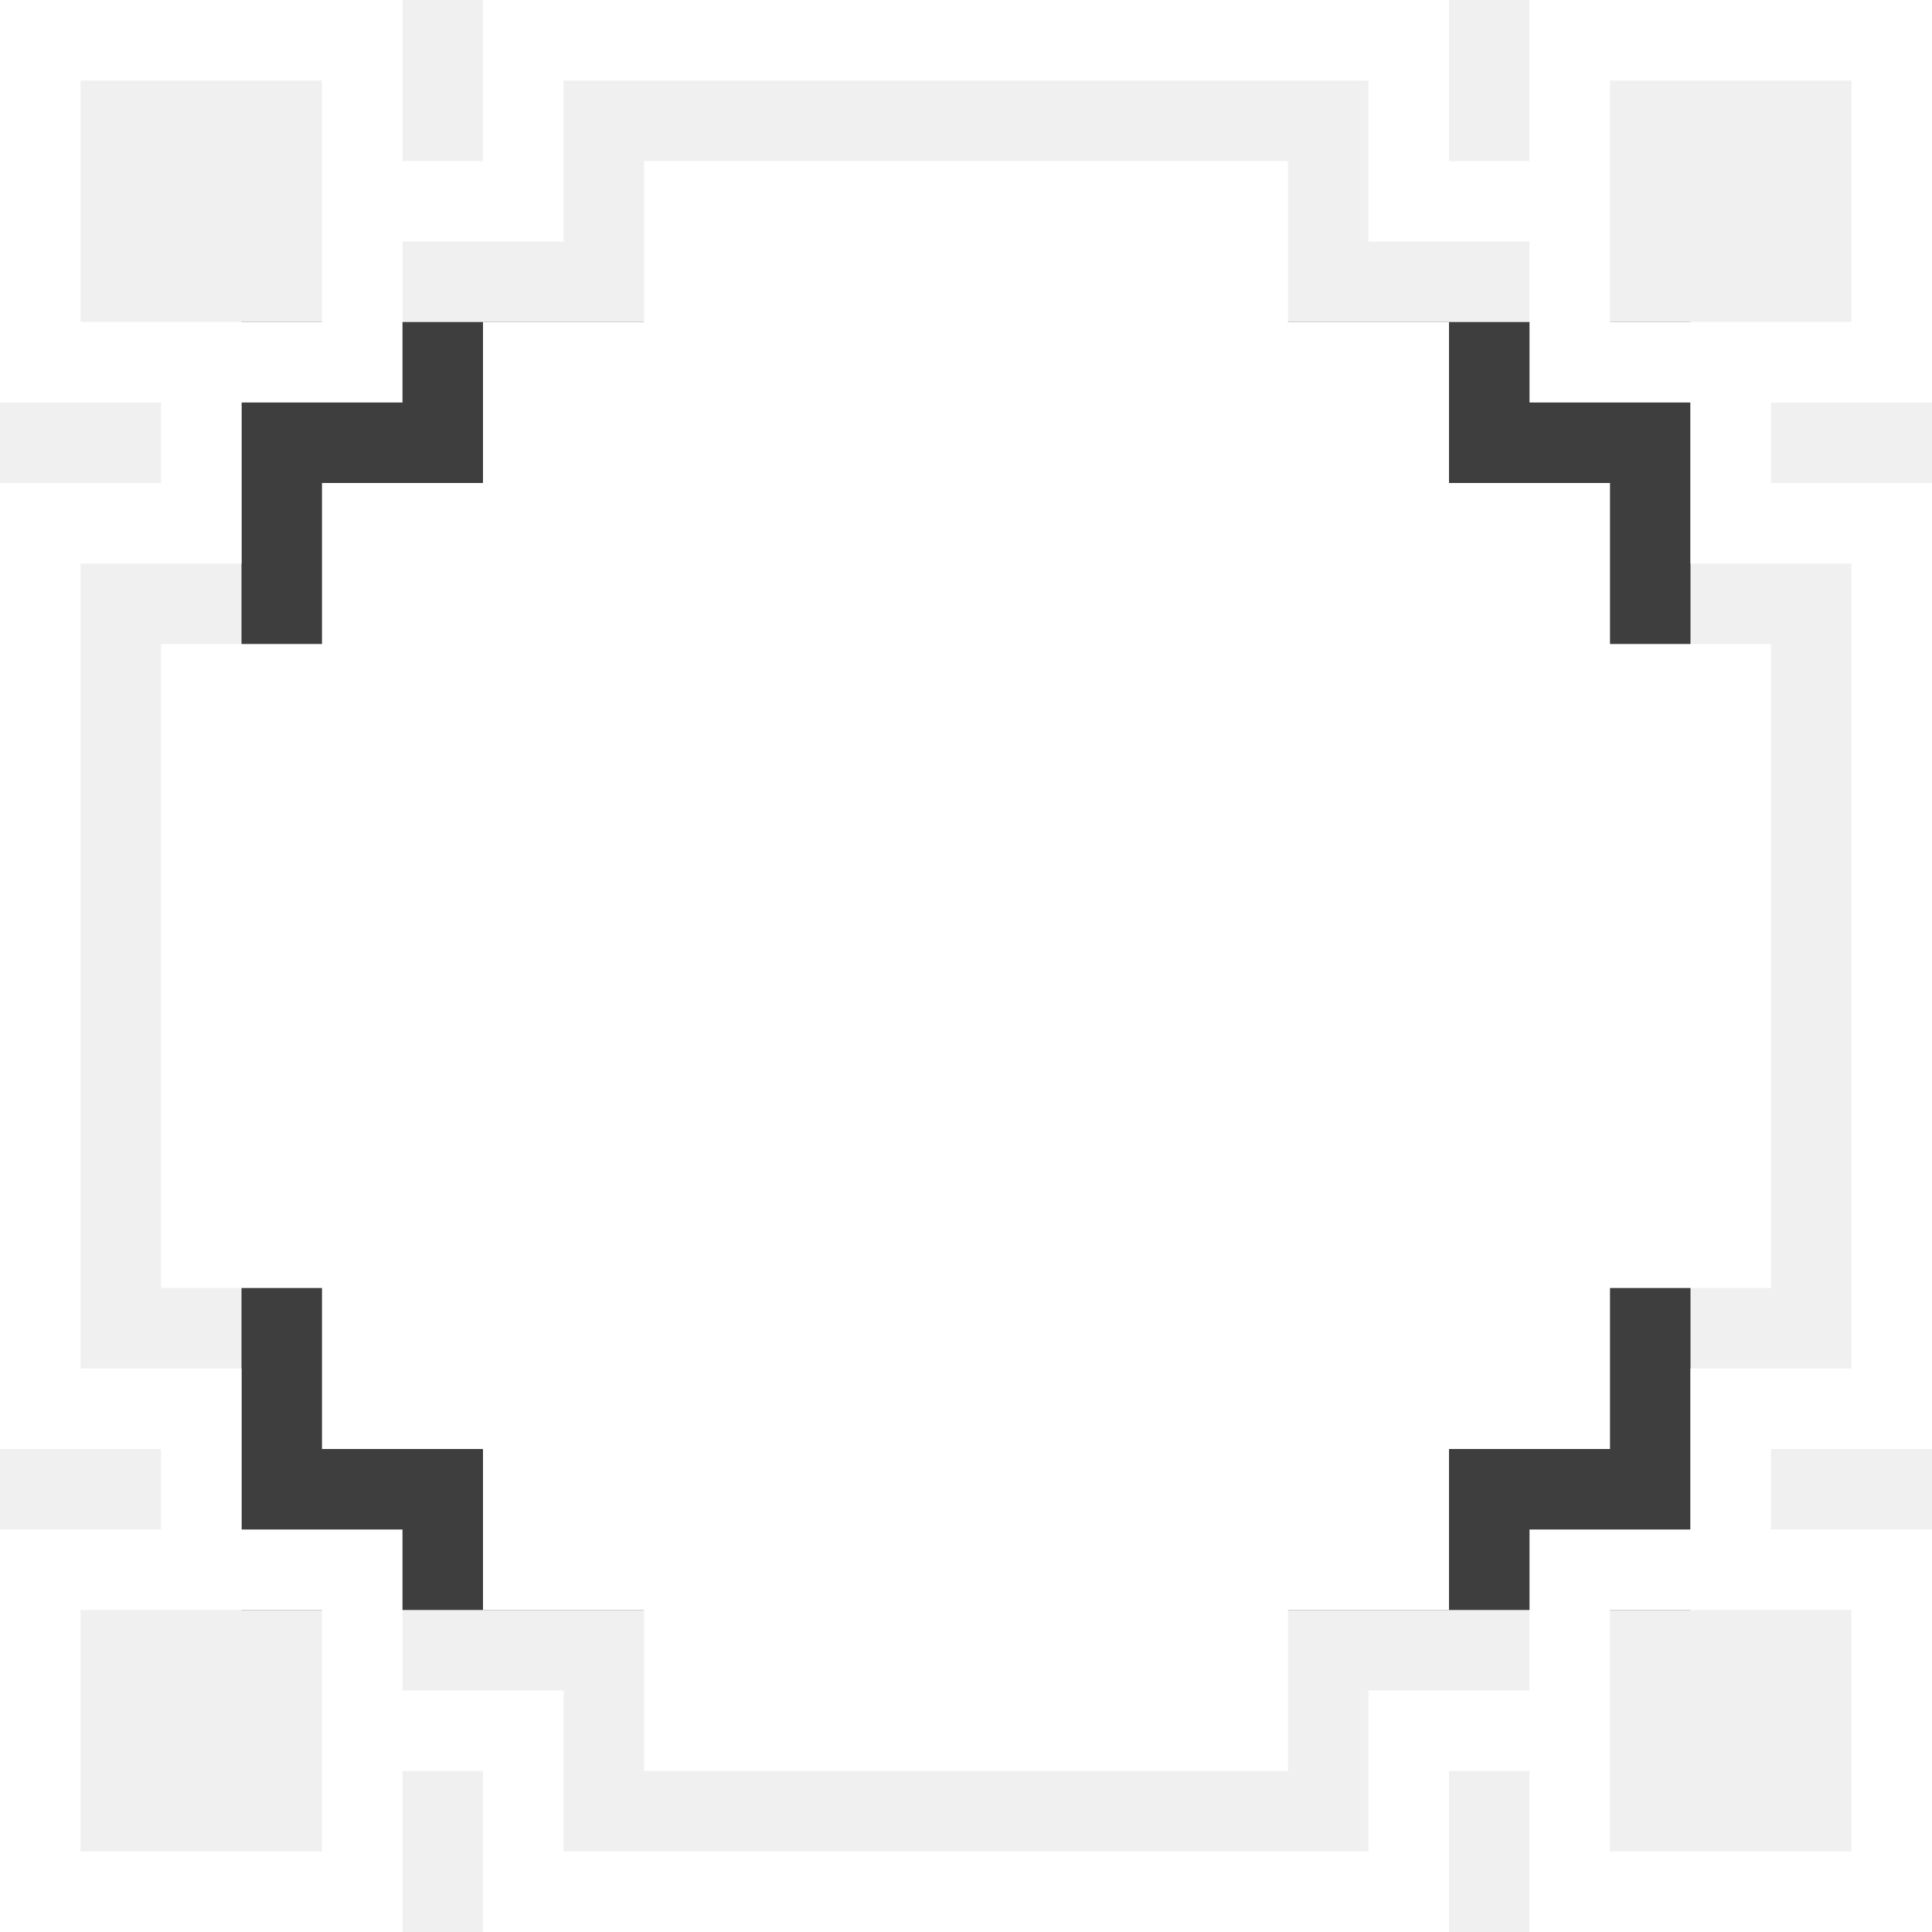
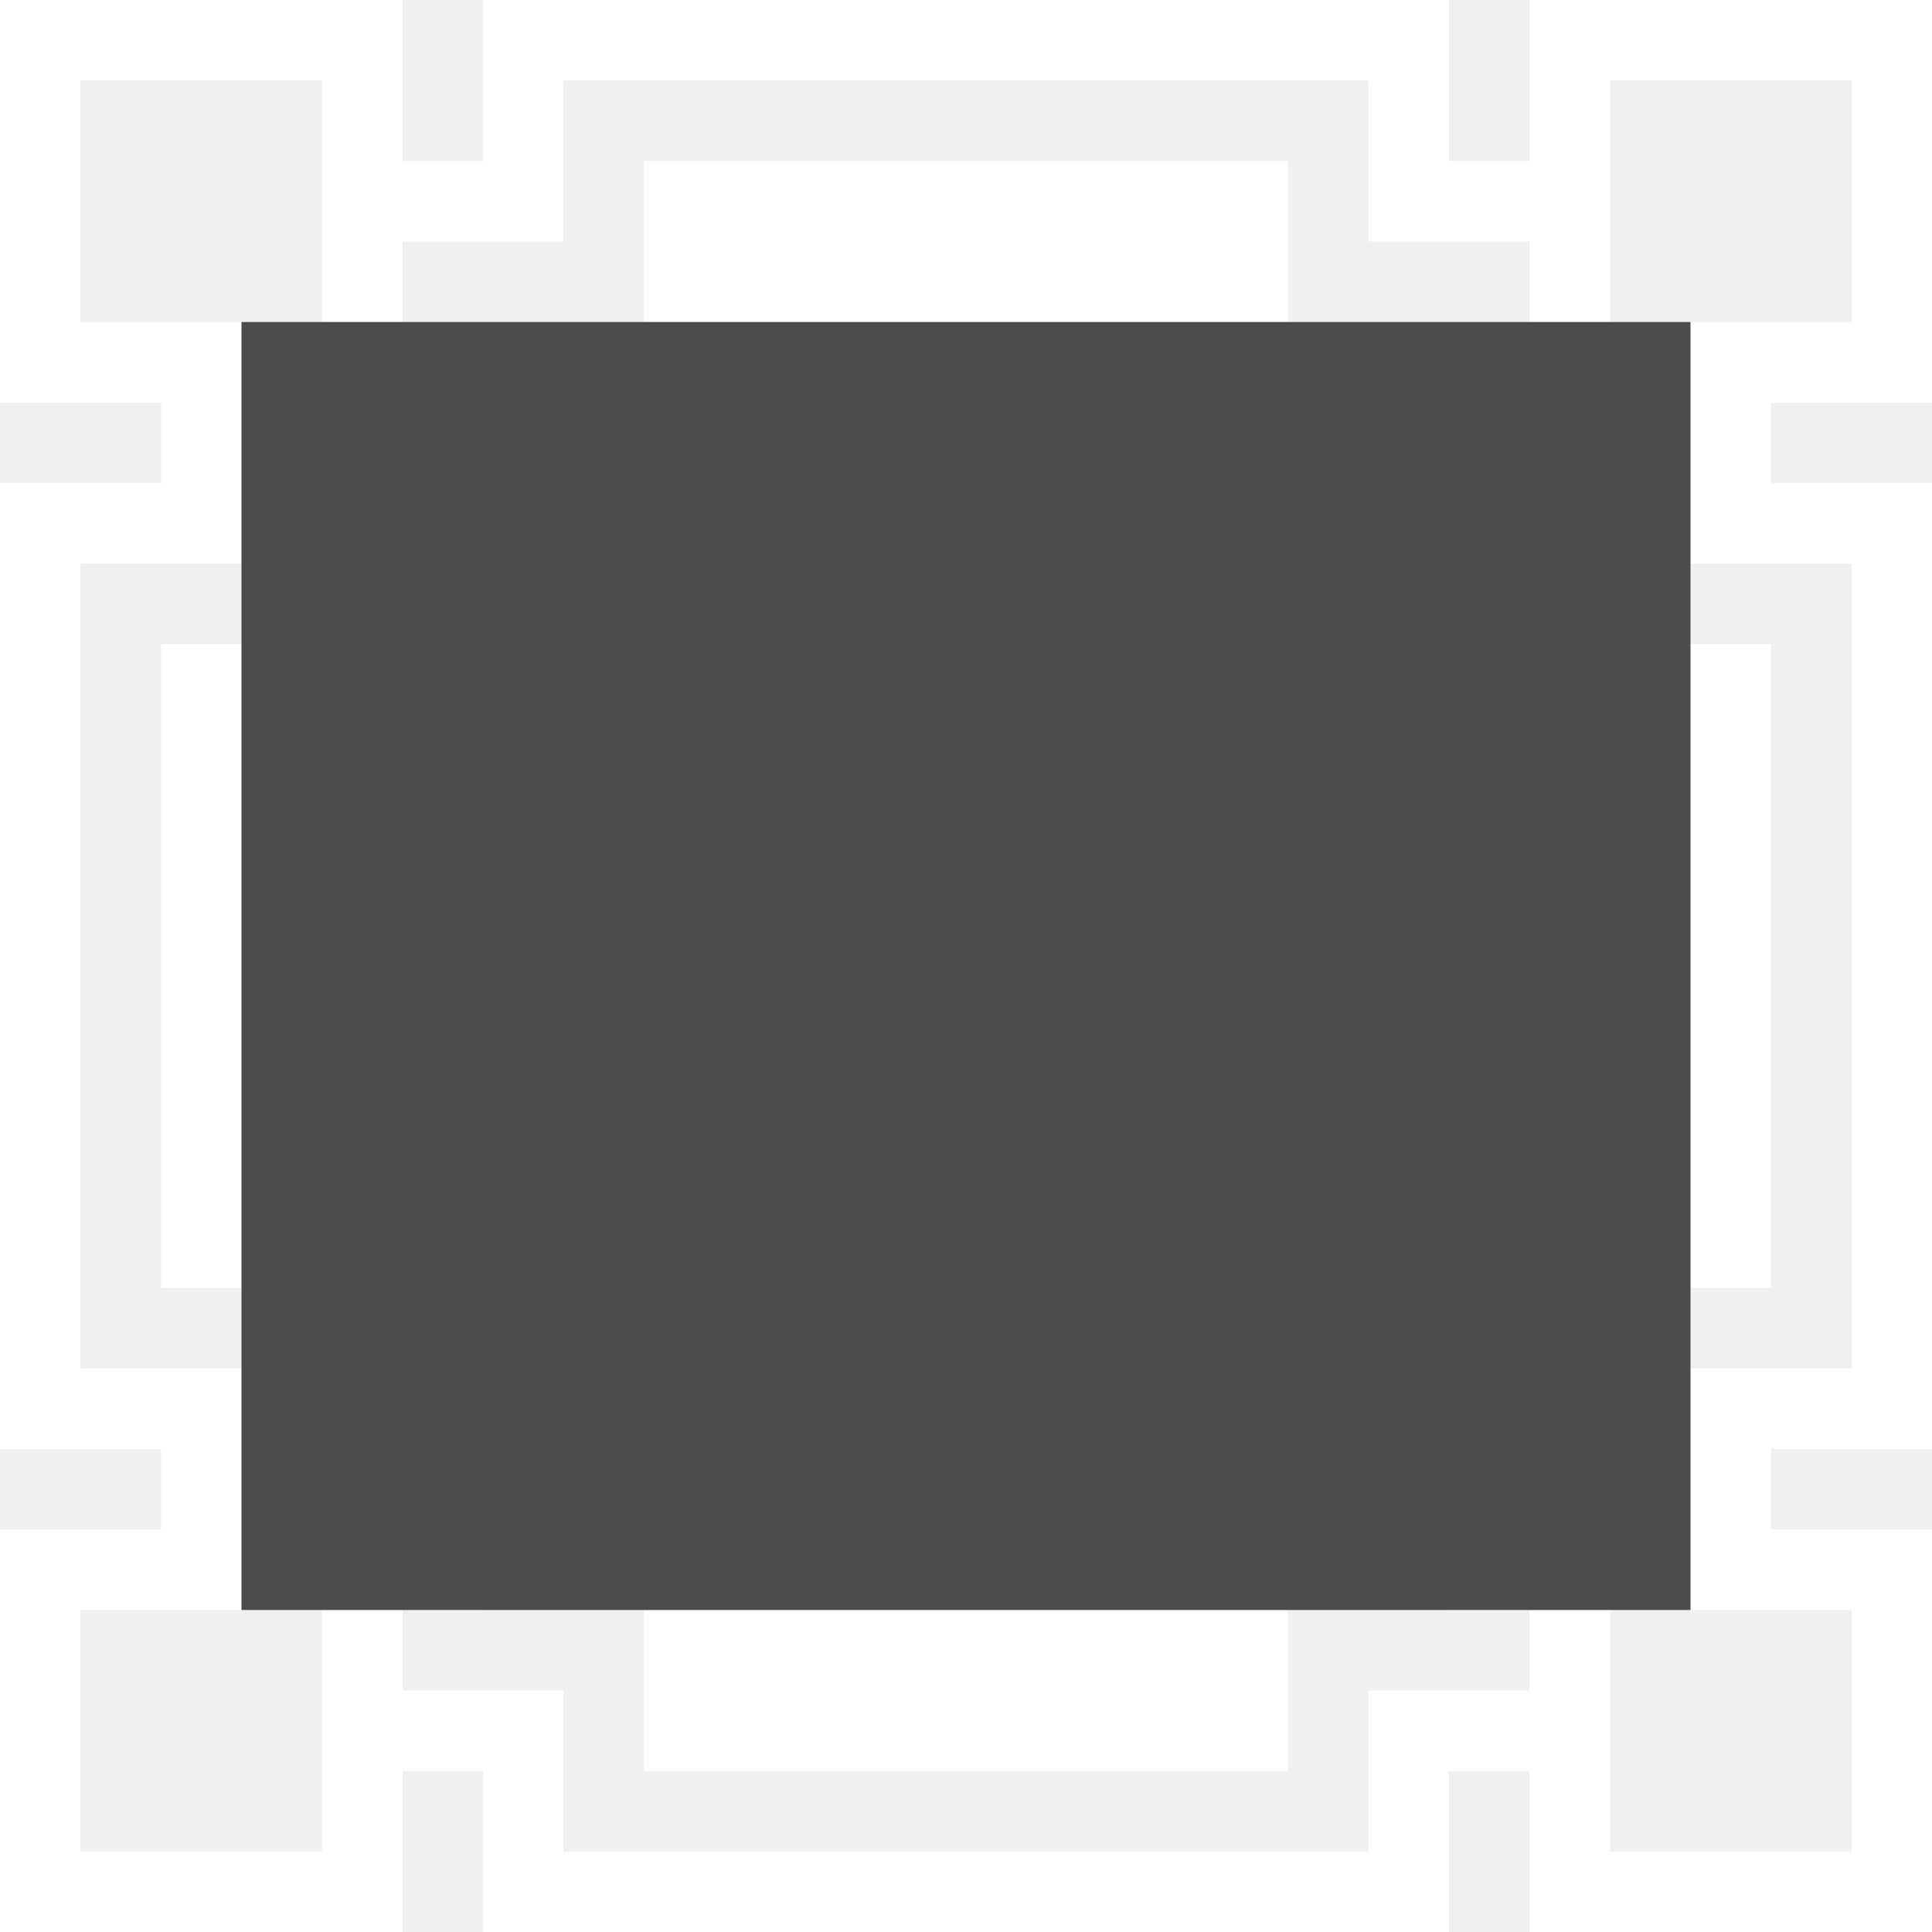
<svg xmlns="http://www.w3.org/2000/svg" width="48" height="48" viewBox="0 0 48 48">
  <g transform="translate(24 24)">
-     <rect x="-18" y="-16" width="36" height="32" fill="#000000" fill-opacity="0.74" />
-     <path fill="#FFFFFF" fill-rule="evenodd" d="M 14 -24 L 14 -20 12 -20 12 -24 -12 -24 -12 -20 -14 -20 -14 -24 -24 -24 -24 -14 -20 -14 -20 -12 -24 -12 -24 12 -20 12 -20 14 -24 14 -24 24 -14 24 -14 20 -12 20 -12 24 12 24 12 20 14 20 14 24 24 24 24 14 20 14 20 12 24 12 24 -12 20 -12 20 -14 24 -14 24 -24 14 -24 M 16 -16 L 16 -22 22 -22 22 -16 16 -16 M 14 -18 L 14 -14 18 -14 18 -10 22 -10 22 10 18 10 18 14 14 14 14 18 10 18 10 22 -10 22 -10 18 -14 18 -14 14 -18 14 -18 10 -22 10 -22 -10 -18 -10 -18 -14 -14 -14 -14 -18 -10 -18 -10 -22 10 -22 10 -18 14 -18 M 22 16 L 22 22 16 22 16 16 22 16 M -22 -16 L -22 -22 -16 -22 -16 -16 -22 -16 M -16 16 L -16 22 -22 22 -22 16 -16 16 M 8 -16 L 8 -20 -8 -20 -8 -16 -12 -16 -12 -12 -16 -12 -16 -8 -20 -8 -20 8 -16 8 -16 12 -12 12 -12 16 -8 16 -8 20 8 20 8 16 12 16 12 12 16 12 16 8 20 8 20 -8 16 -8 16 -12 12 -12 12 -16 8 -16 Z" />
+     <defs>
+       <mask id="frame-cut-emphasis" maskUnits="userSpaceOnUse" x="-24" y="-24" width="48" height="48">
+         <rect x="-24" y="-24" width="48" height="48" fill="#FFFFFF" />
+         <rect x="-18" y="-16" width="36" height="32" fill="#000000" />
+       </mask>
+     </defs>
+     <path mask="url(#frame-cut-emphasis)" fill="#FFFFFF" fill-rule="evenodd" d="M 14 -24 L 14 -20 12 -20 12 -24 -12 -24 -12 -20 -14 -20 -14 -24 -24 -24 -24 -14 -20 -14 -20 -12 -24 -12 -24 12 -20 12 -20 14 -24 14 -24 24 -14 24 -14 20 -12 20 -12 24 12 24 12 20 14 20 14 24 24 24 24 14 20 14 20 12 24 12 24 -12 20 -12 20 -14 24 -14 24 -24 14 -24 M 16 -16 L 16 -22 22 -22 22 -16 16 -16 M 14 -18 L 14 -14 18 -14 18 -10 22 -10 22 10 18 10 18 14 14 14 14 18 10 18 10 22 -10 22 -10 18 -14 18 -14 14 -18 14 -18 10 -22 10 -22 -10 -18 -10 -18 -14 -14 -14 -14 -18 -10 -18 -10 -22 10 -22 10 -18 14 -18 M 22 16 L 22 22 16 22 16 16 22 16 M -22 -16 L -22 -22 -16 -22 -16 -16 -22 -16 M -16 16 L -16 22 -22 22 -22 16 -16 16 M 8 -16 L 8 -20 -8 -20 -8 -16 -12 -16 -12 -12 -16 -12 -16 -8 -20 -8 -20 8 -16 8 -16 12 -12 12 -12 16 -8 16 -8 20 8 20 8 16 12 16 12 12 16 12 16 8 20 8 20 -8 16 -8 16 -12 12 -12 12 -16 8 -16 Z" />
+     <rect x="-18" y="-16" width="36" height="32" fill="#000000" fill-opacity="0.68" />
  </g>
</svg>
